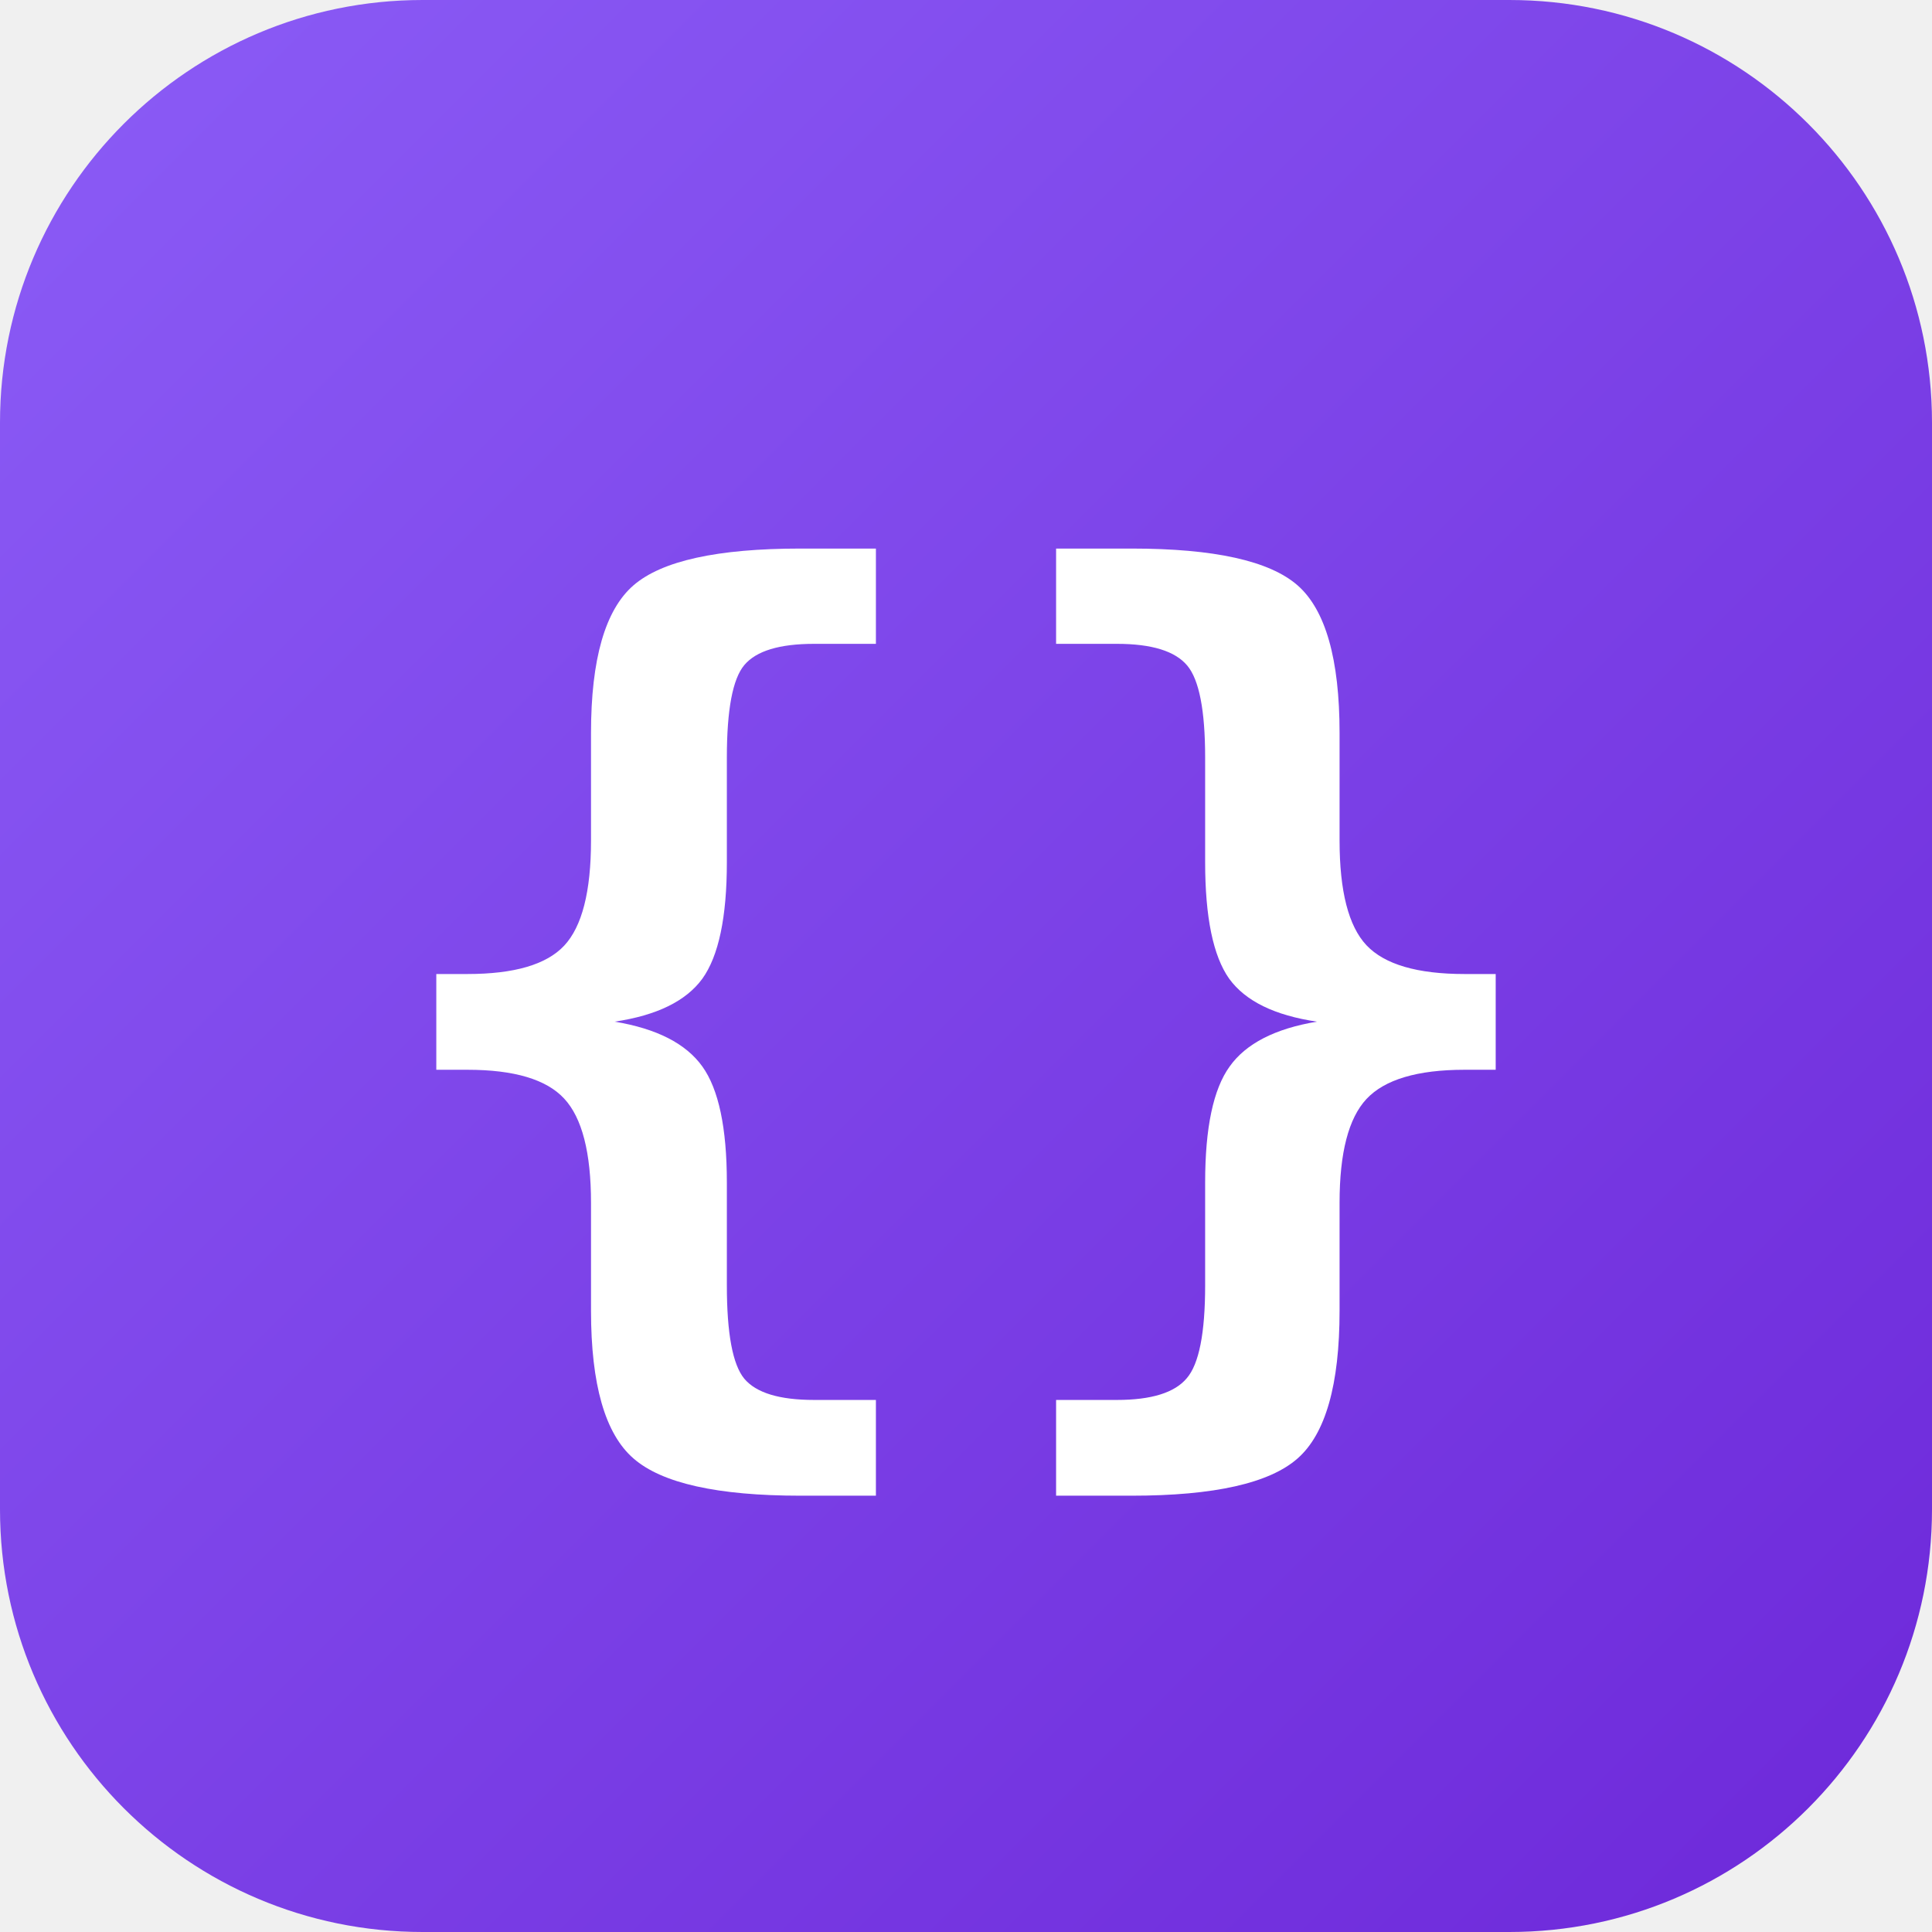
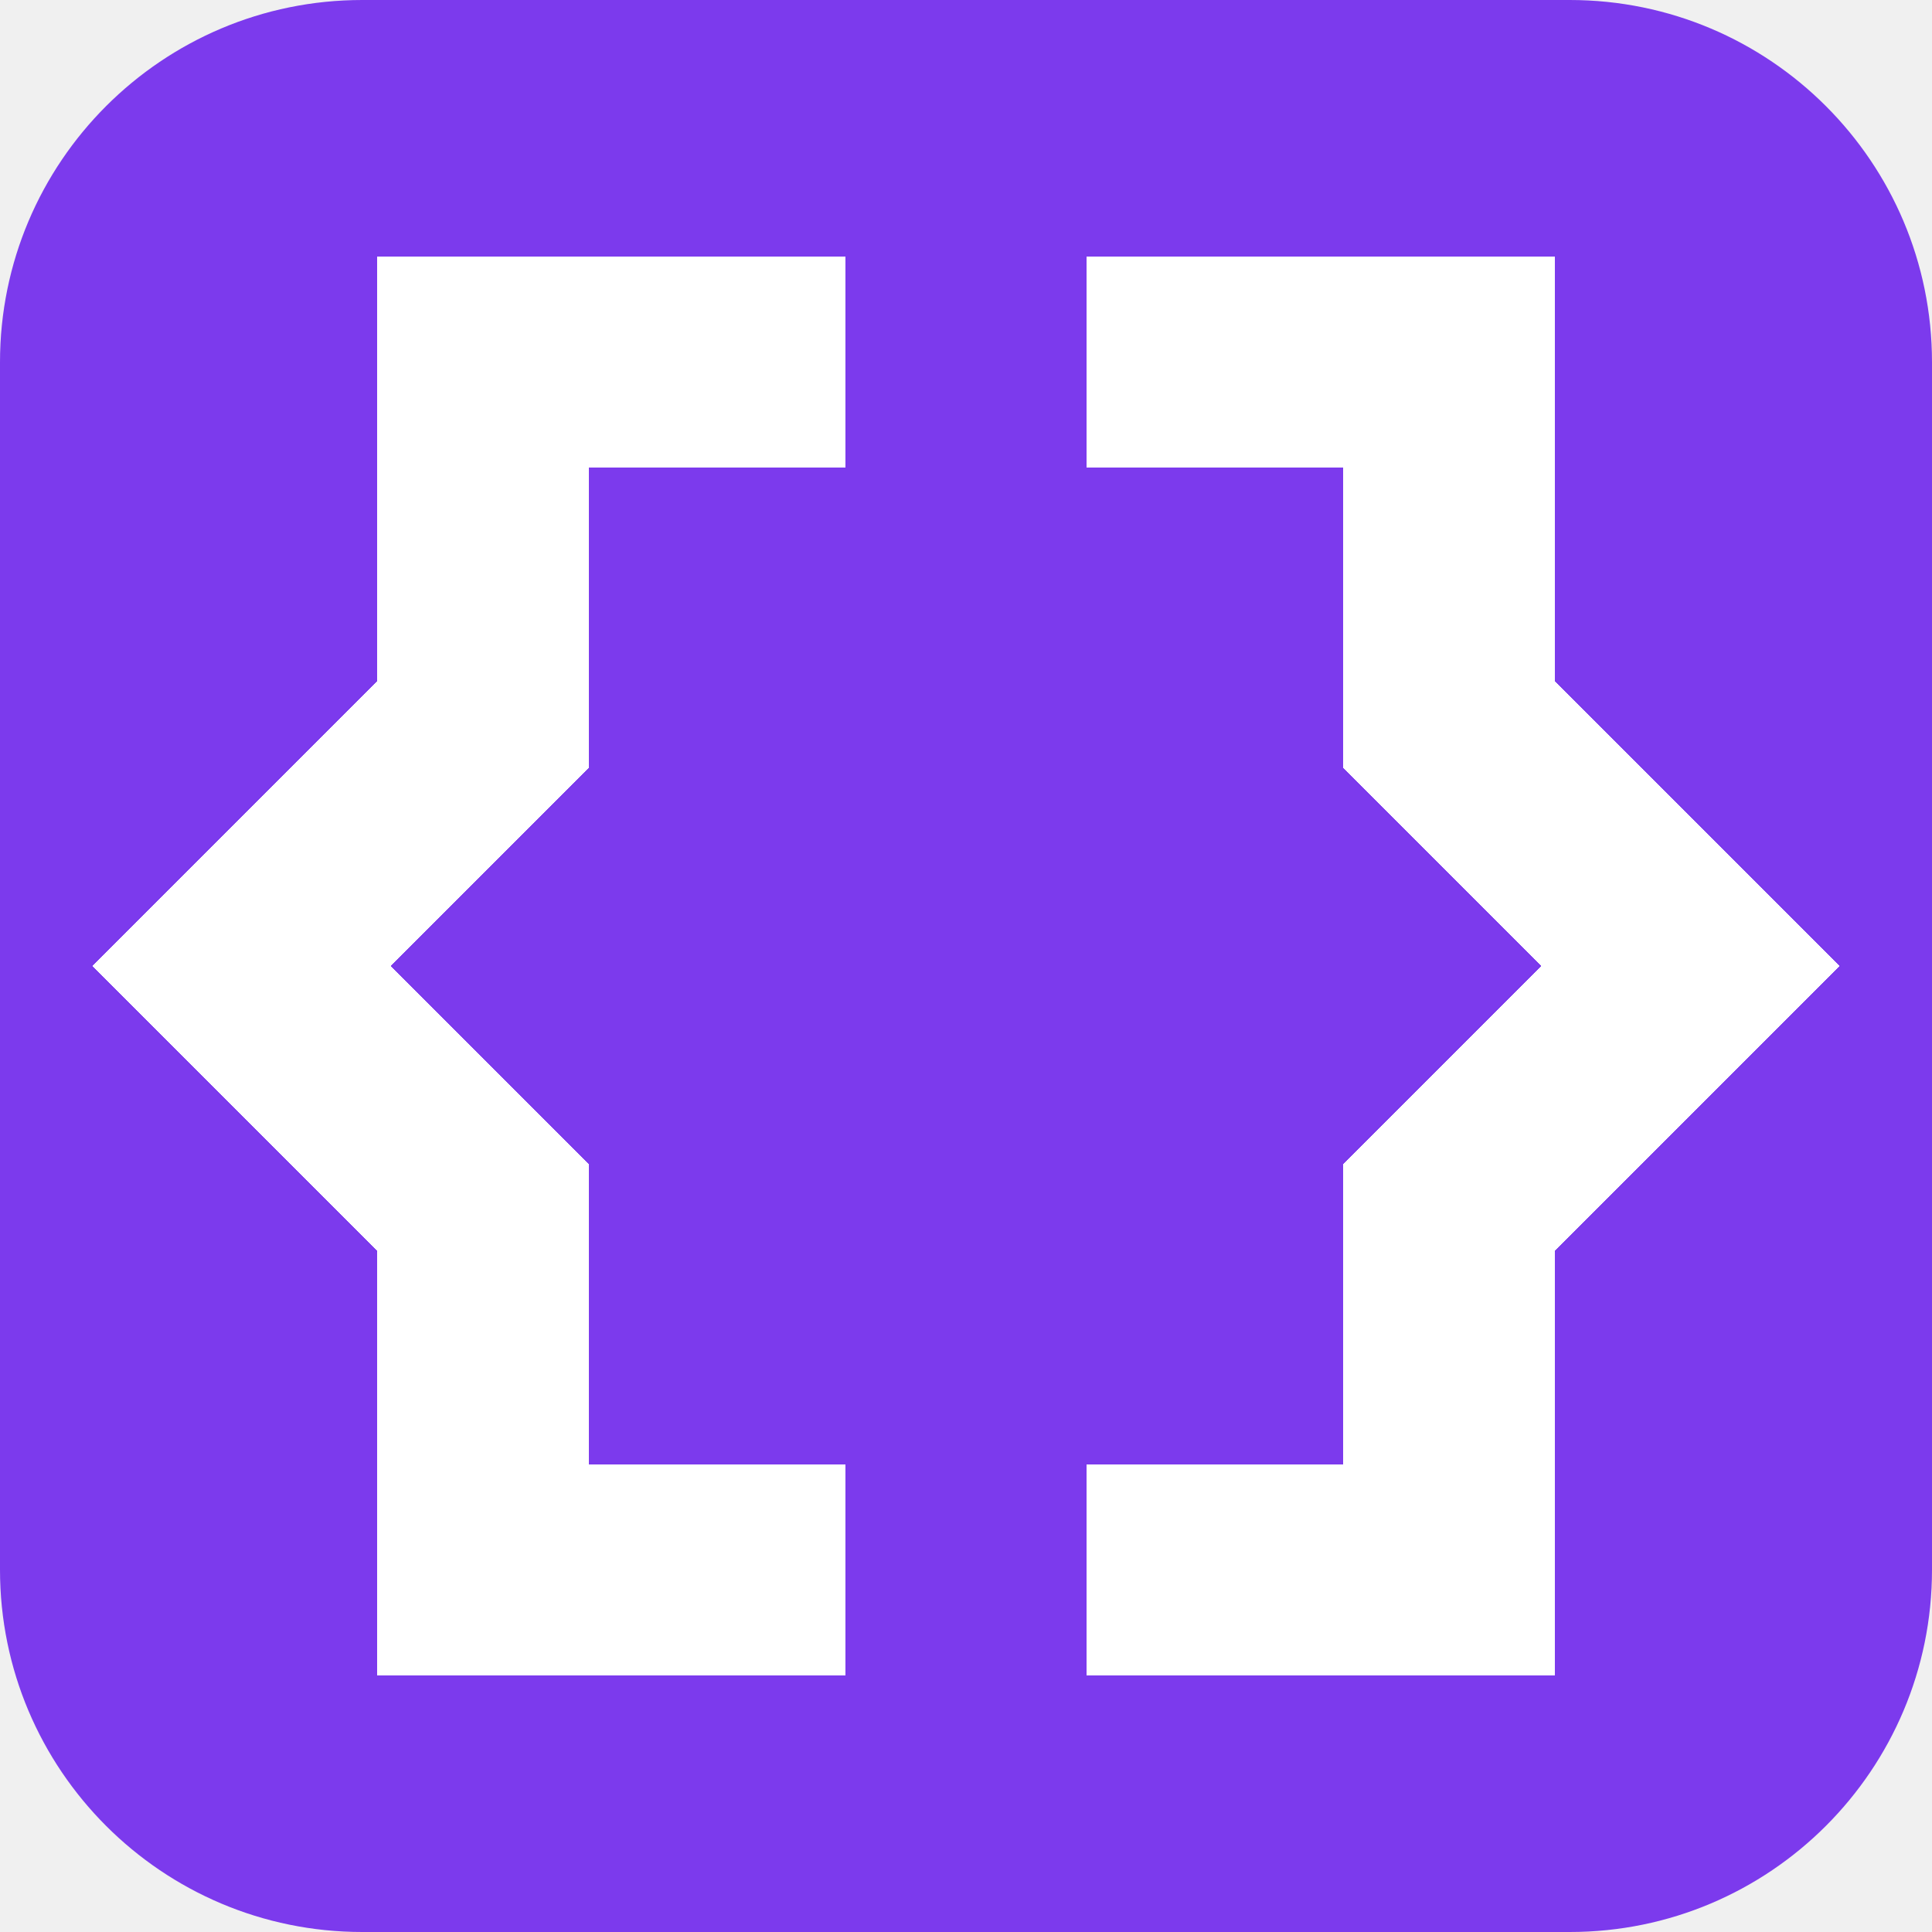
- <svg xmlns="http://www.w3.org/2000/svg" viewBox="0 0 64 64">
-   <defs>
-     <linearGradient id="g" x1="0" y1="0" x2="64" y2="64" gradientUnits="userSpaceOnUse">
-       <stop offset="0" stop-color="#8b5cf6" />
-       <stop offset="1" stop-color="#6d28d9" />
-     </linearGradient>
-   </defs>
-   <rect width="64" height="64" rx="14" fill="url(#g)" />
-   <text x="32" y="44" font-family="Menlo, Consolas, monospace" font-size="34" font-weight="600" fill="#ffffff" text-anchor="middle">{}</text>
+ <svg xmlns="http://www.w3.org/2000/svg" width="64" height="64" viewBox="0 0 64 64">
+   <rect width="64" height="64" rx="12" fill="#7C3AED" />
+   <g fill="none" stroke="#FFFFFF" stroke-width="7" stroke-linecap="butt" stroke-linejoin="miter" shape-rendering="crispEdges">
+     <path d="M28 12 H16 V24 L8 32 L16 40 V52 H28" />
+     <path d="M36 12 H48 V24 L56 32 L48 40 V52 H36" />
+   </g>
</svg>
